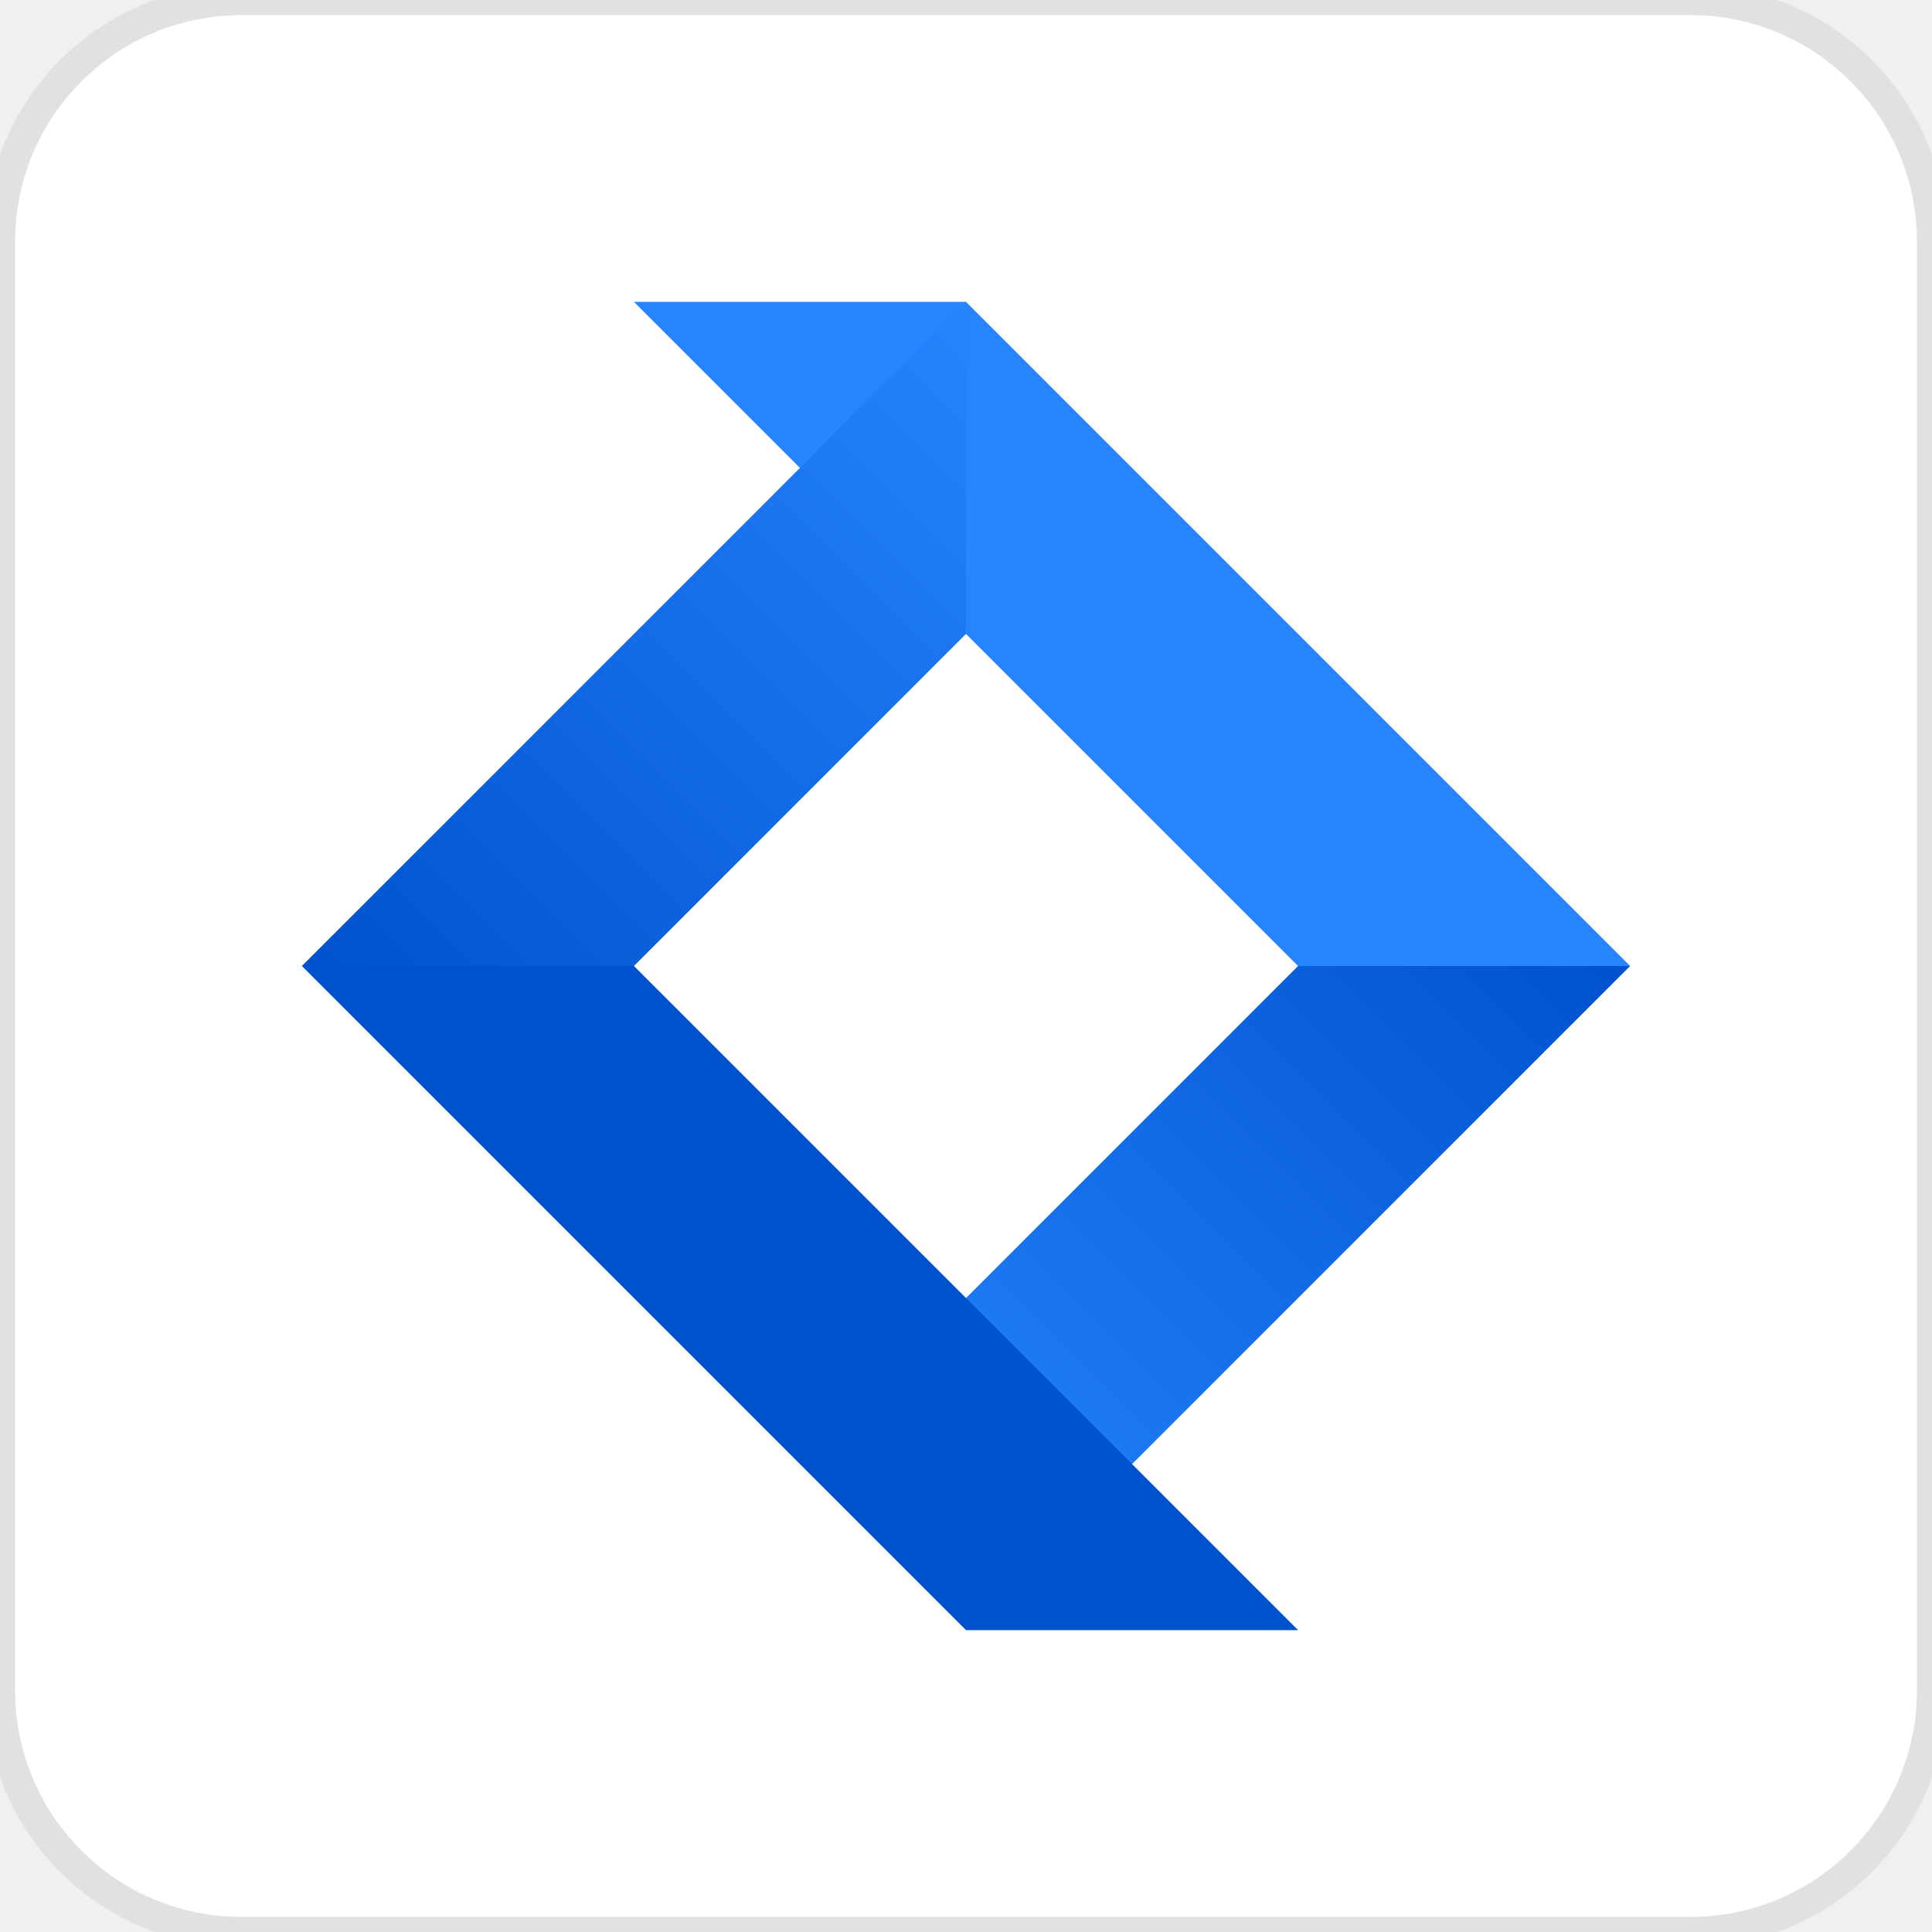
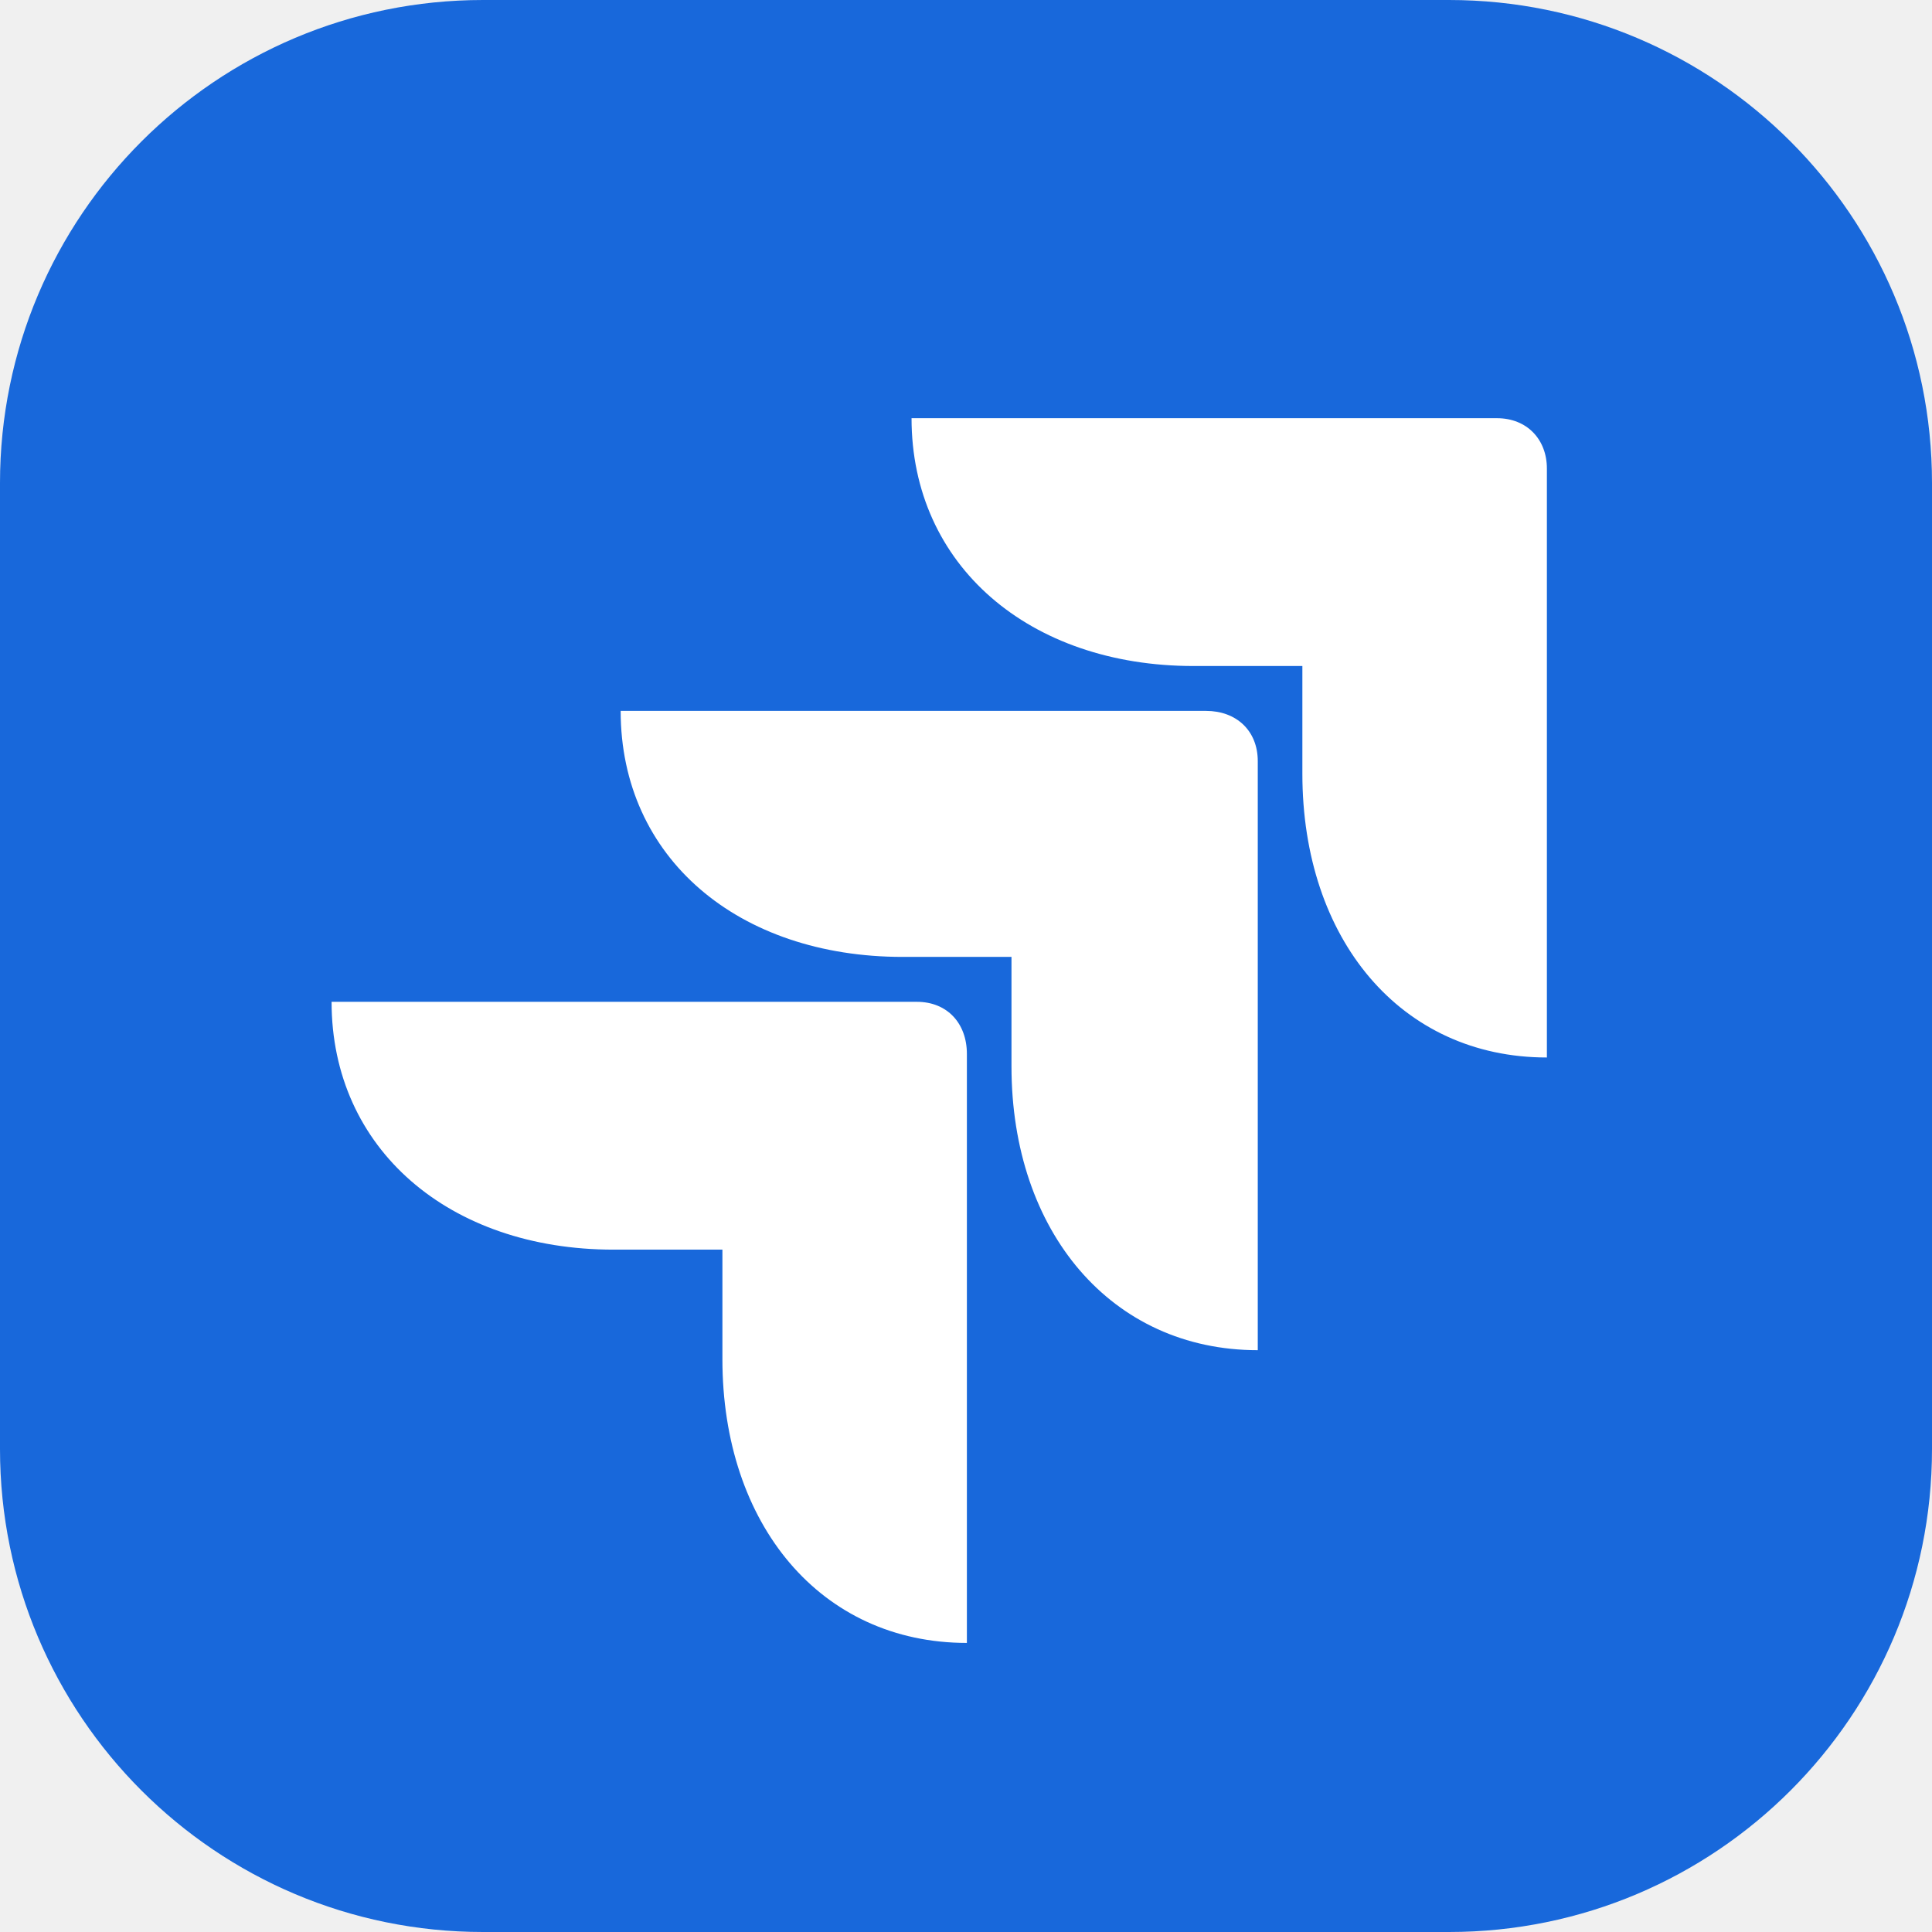
- <svg xmlns="http://www.w3.org/2000/svg" viewBox="0 0 64 64" width="64" height="64" aria-label="Jira">
-   <rect width="64" height="64" rx="8" fill="#ffffff" stroke="#e1e1e0" stroke-width="1" />
-   <defs>
-     <linearGradient id="jiraTopRight" x1="100%" y1="0%" x2="0%" y2="100%">
-       <stop offset="0%" stop-color="#0052cc" />
-       <stop offset="100%" stop-color="#2684ff" />
-     </linearGradient>
-     <linearGradient id="jiraBottomLeft" x1="0%" y1="100%" x2="100%" y2="0%">
-       <stop offset="0%" stop-color="#0052cc" />
-       <stop offset="100%" stop-color="#2684ff" />
-     </linearGradient>
-   </defs>
-   <g transform="translate(10, 10)">
-     <path d="M22 0 L44 22 L33 22 L11 0 Z" fill="#2684ff" />
-     <path d="M44 22 L22 44 L22 33 L33 22 Z" fill="url(#jiraTopRight)" />
-     <path d="M0 22 L22 0 L22 11 L11 22 Z" fill="url(#jiraBottomLeft)" />
-     <path d="M22 44 L0 22 L11 22 L33 44 Z" fill="#0052cc" />
-   </g>
+ <svg xmlns="http://www.w3.org/2000/svg" viewBox="0 0 64 64" width="64" height="64" fill="none">
+   <svg x="0" y="0" width="64" height="64" viewBox="0 0 48 48">
+     <path d="M0 12C0 5.373 5.373 0 12 0H36C42.627 0 48 5.373 48 12V36C48 42.627 42.627 48 36 48H12C5.373 48 0 42.627 0 36V12Z" fill="#1868DB" />
+     <g clip-path="url(#clip0_1_5403)">
+       <path d="M17.948 31.047H15.243C11.164 31.047 8.238 28.548 8.238 24.89H22.78C23.534 24.89 24.022 25.425 24.022 26.184V40.818C20.386 40.818 17.948 37.873 17.948 33.768V31.047ZM25.13 23.774H22.426C18.347 23.774 15.42 21.321 15.42 17.662H29.963C30.717 17.662 31.249 18.153 31.249 18.911V33.545C27.613 33.545 25.13 30.601 25.13 26.496V23.774ZM32.357 16.547H29.653C25.574 16.547 22.647 14.048 22.647 10.39H37.19C37.944 10.39 38.432 10.925 38.432 11.639V26.273C34.796 26.273 32.357 23.328 32.357 19.224V16.547Z" fill="white" />
+     </g>
+     <defs>
+       <clipPath id="clip0_1_5403">
+         <rect width="30.194" height="30.428" fill="white" transform="translate(8.23755 10.3901)" />
+       </clipPath>
+     </defs>
+   </svg>
</svg>
